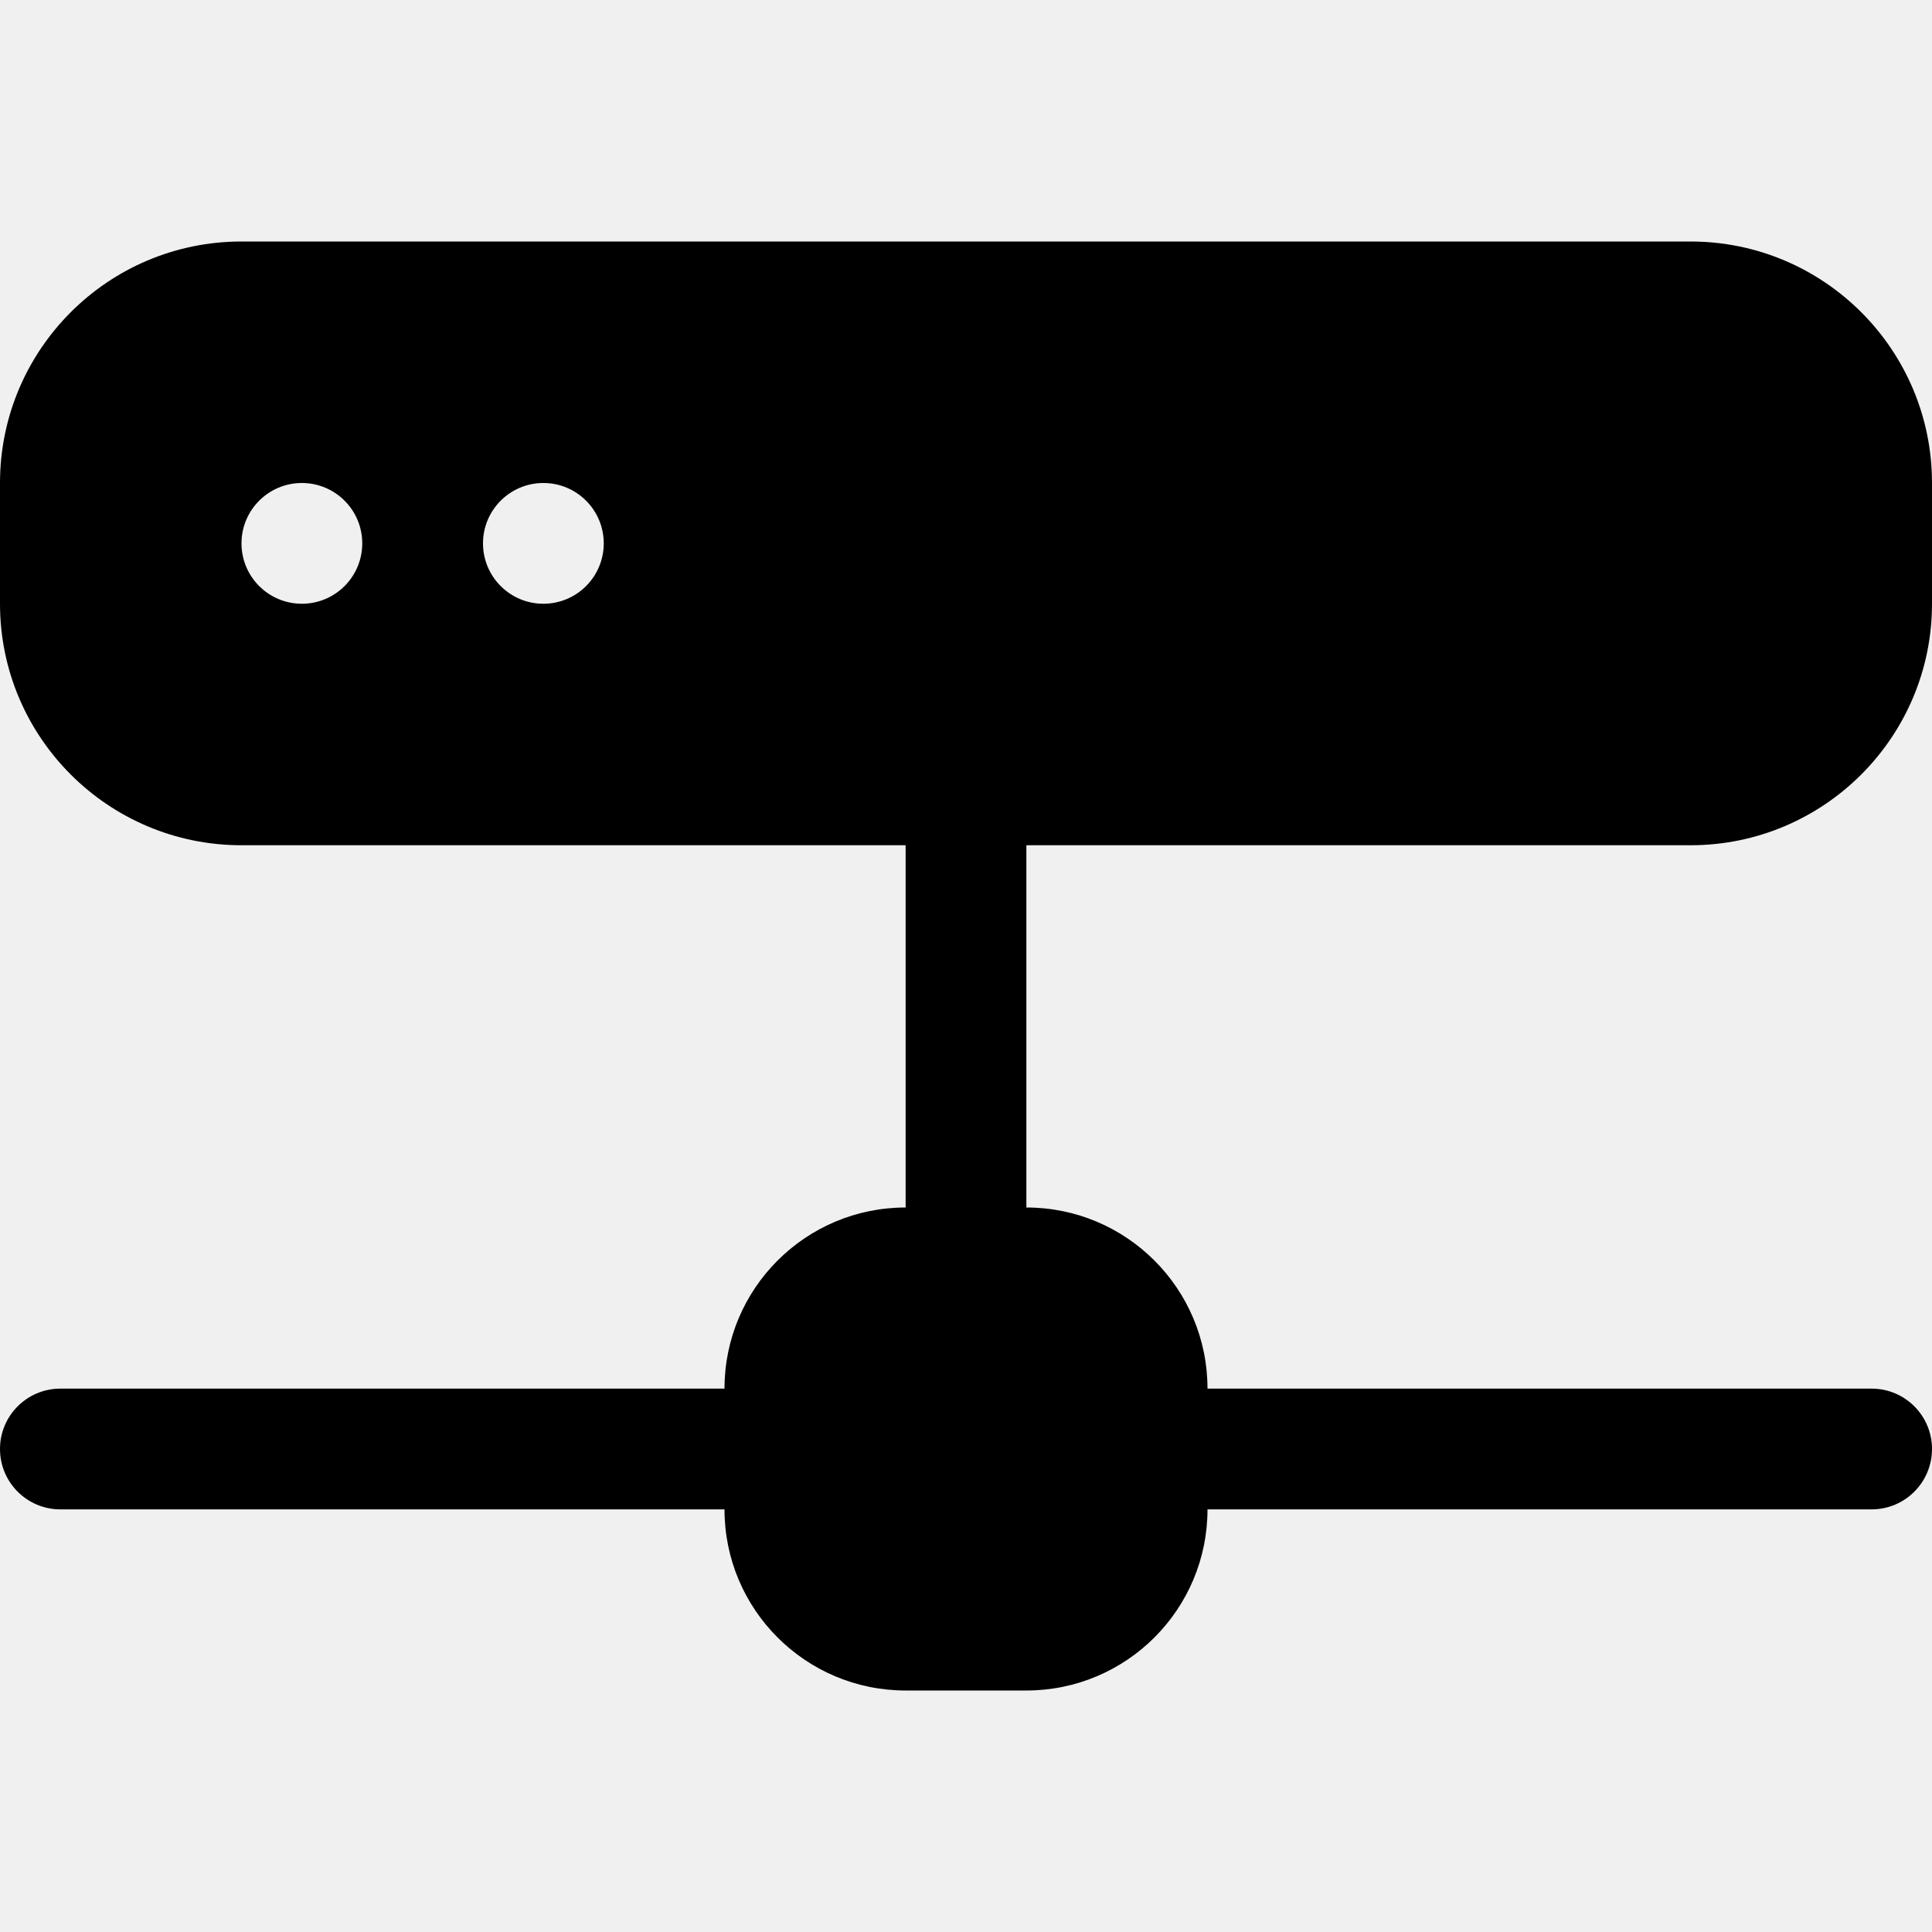
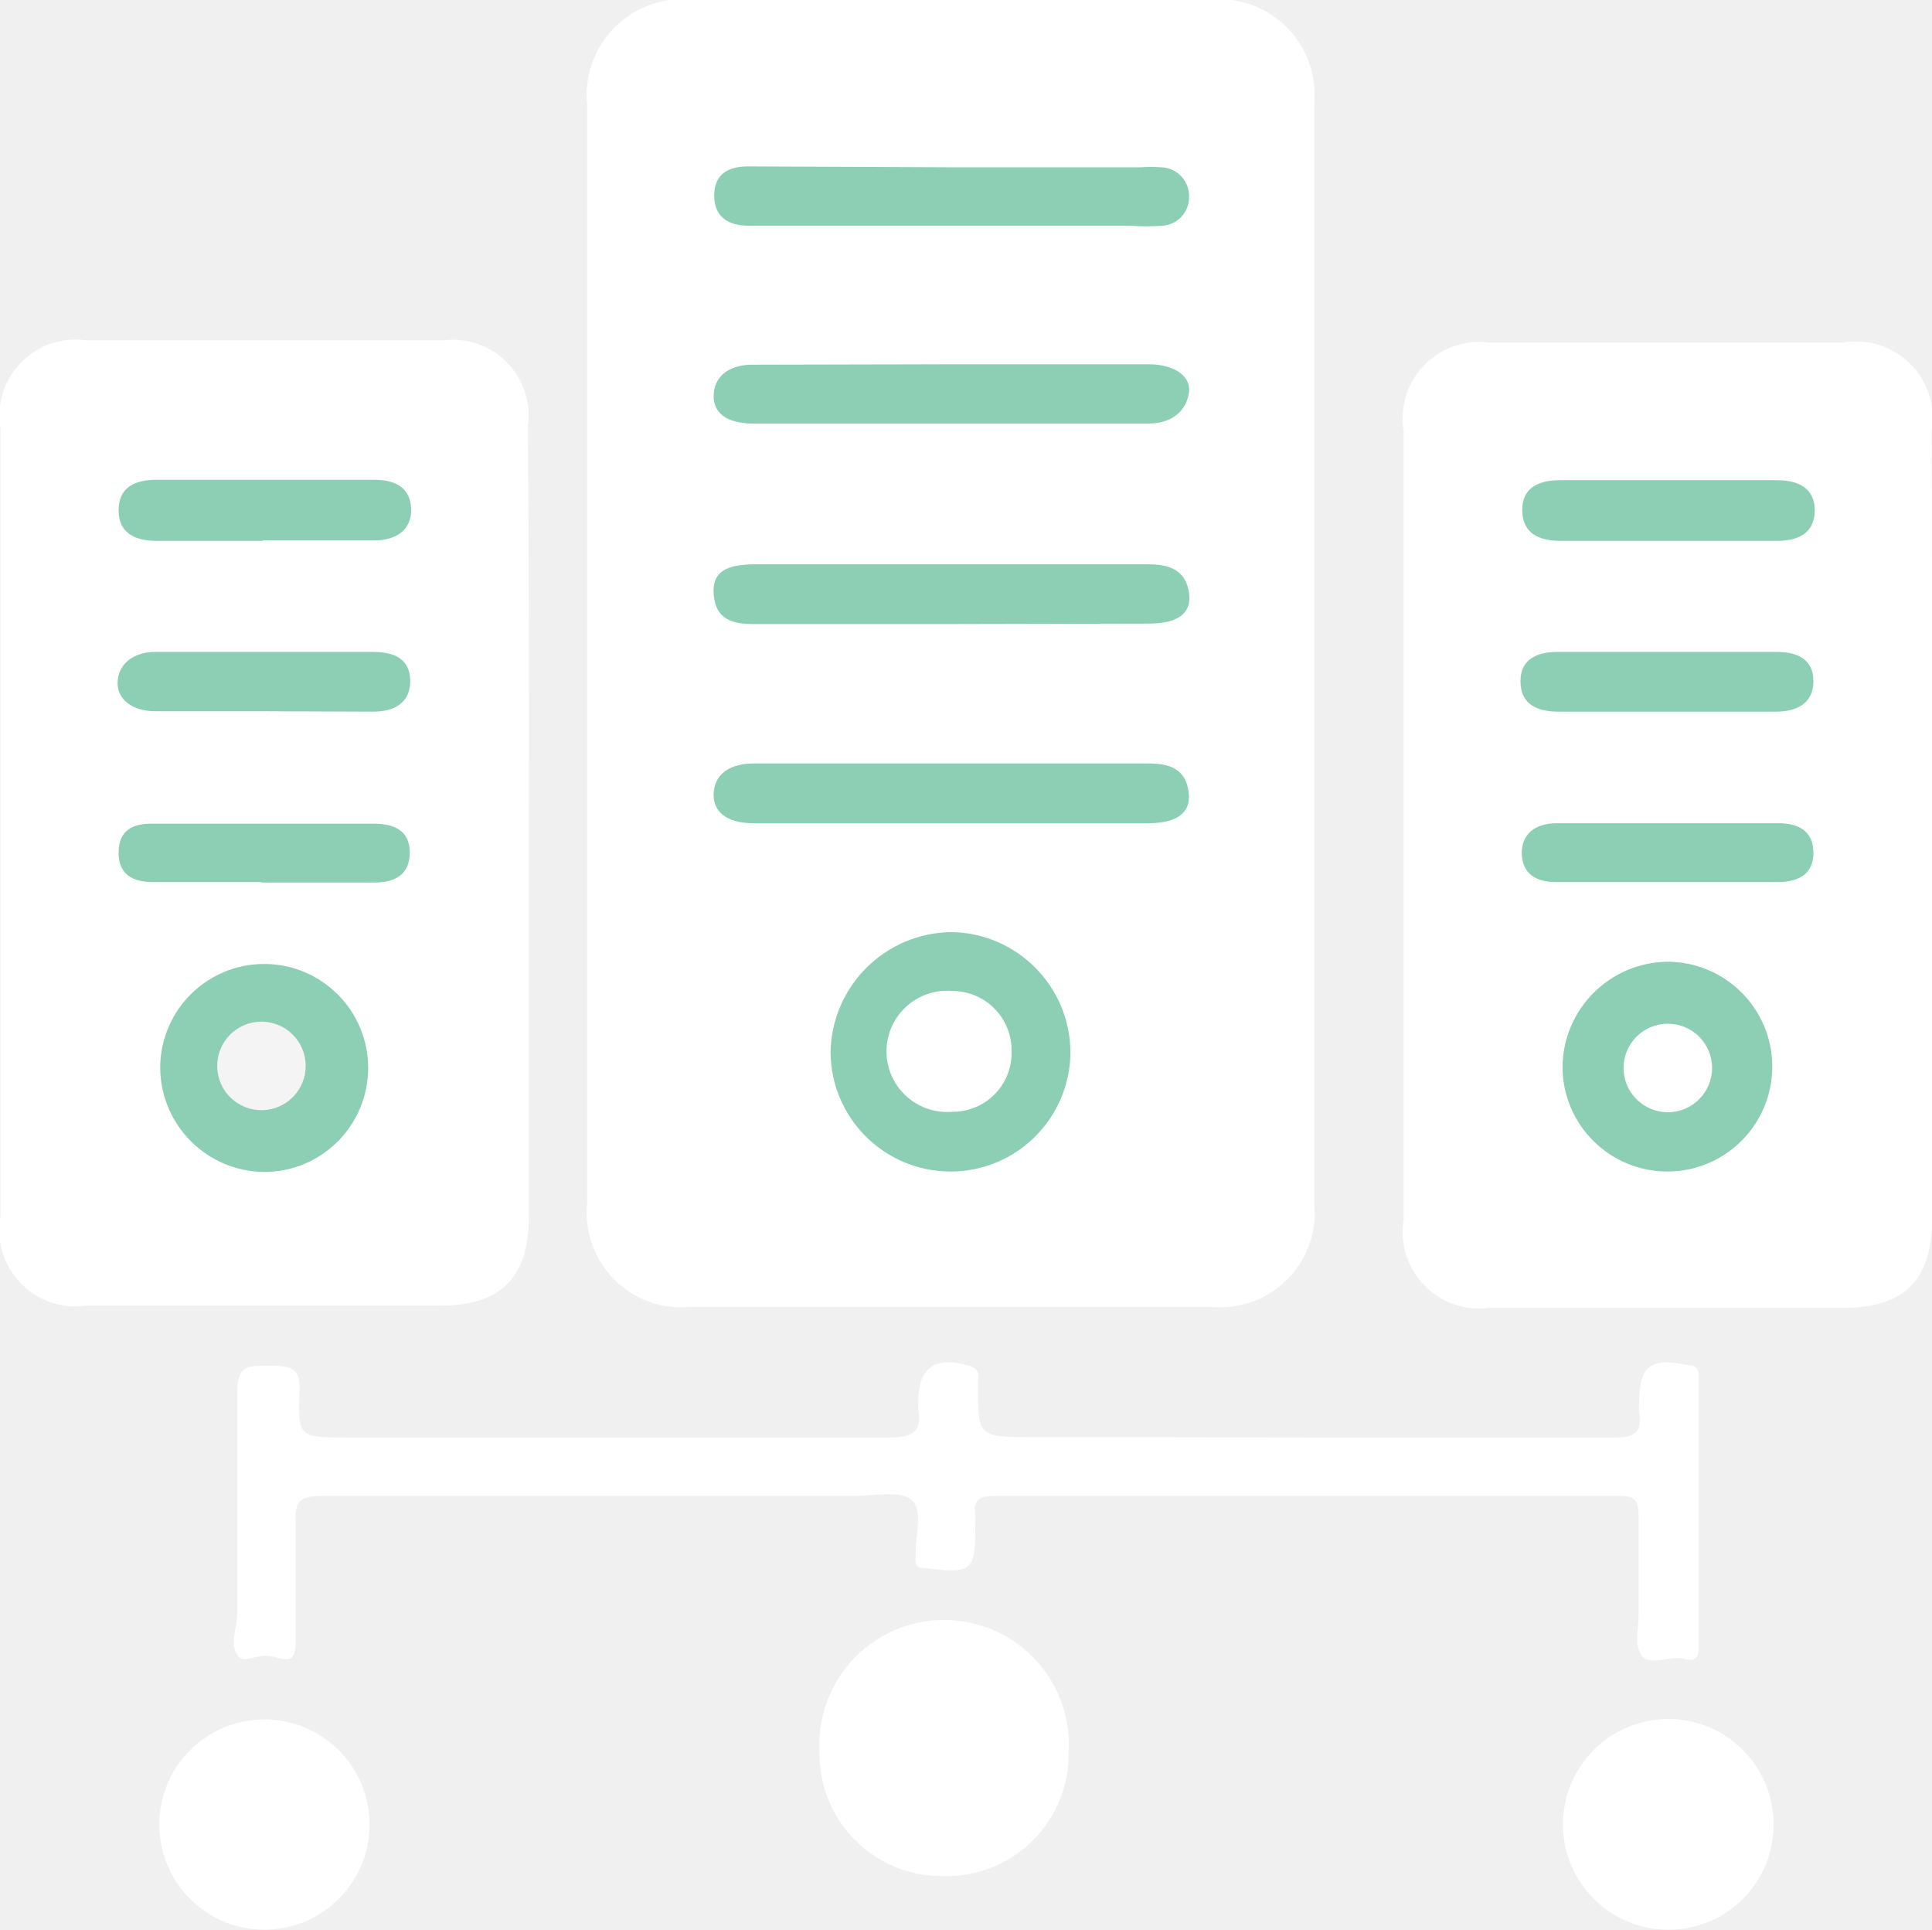
- <svg xmlns="http://www.w3.org/2000/svg" width="16" height="16" fill="currentColor" class="bi bi-hdd-network-fill" viewBox="0 0 16 16">
-   <path d="M2 2a2 2 0 0 0-2 2v1a2 2 0 0 0 2 2h5.5v3A1.5 1.5 0 0 0 6 11.5H.5a.5.5 0 0 0 0 1H6A1.5 1.5 0 0 0 7.5 14h1a1.5 1.5 0 0 0 1.5-1.5h5.5a.5.5 0 0 0 0-1H10A1.5 1.5 0 0 0 8.5 10V7H14a2 2 0 0 0 2-2V4a2 2 0 0 0-2-2H2zm.5 3a.5.5 0 1 1 0-1 .5.5 0 0 1 0 1zm2 0a.5.5 0 1 1 0-1 .5.5 0 0 1 0 1z" />
+ <svg xmlns="http://www.w3.org/2000/svg" width="4.366" height="4.36" viewBox="0 0 4.366 4.36">
+   <g id="Group_223" data-name="Group 223" transform="translate(-336.998 -558.358)">
+     <path id="Path_108" data-name="Path 108" d="M352.03,559.84q0,.618,0,1.236a.214.214,0,0,1-.233.235h-1.176a.214.214,0,0,1-.234-.236q0-1.239,0-2.478a.217.217,0,0,1,.237-.24h1.17a.216.216,0,0,1,.236.234Q352.03,559.216,352.03,559.84Z" transform="translate(-12.062)" fill="#fff" />
+     <path id="Path_109" data-name="Path 109" d="M370.207,567.311q0,.441,0,.882c0,.138-.063.2-.2.2h-.8a.173.173,0,0,1-.194-.2q0-.891,0-1.781a.173.173,0,0,1,.193-.2h.8a.173.173,0,0,1,.2.2Q370.208,566.864,370.207,567.311Z" transform="translate(-28.843 -7.08)" fill="#fff" />
+     <path id="Path_110" data-name="Path 110" d="M338.193,567.3q0,.444,0,.888c0,.136-.063.2-.2.2h-.8a.172.172,0,0,1-.194-.2q0-.891,0-1.781a.172.172,0,0,1,.194-.2H338a.171.171,0,0,1,.191.193Q338.194,566.857,338.193,567.3Z" transform="translate(0 -7.08)" fill="#fff" />
+     <path id="Path_111" data-name="Path 111" d="M344.73,589.609c.232,0,.464,0,.7,0,.046,0,.063-.013.055-.057a.1.1,0,0,1,0-.018c0-.088.025-.107.113-.088.023,0,.022.019.022.034,0,.2,0,.4,0,.6,0,.026-.007.037-.034.029s-.077.017-.095-.007-.006-.065-.007-.1c0-.072,0-.144,0-.216,0-.033-.007-.045-.042-.045q-.708,0-1.415,0c-.036,0-.047.012-.042.045a.143.143,0,0,1,0,.018c0,.109-.006.113-.115.1-.028,0-.018-.021-.02-.034,0-.041.018-.1-.01-.121s-.084-.008-.127-.008c-.4,0-.8,0-1.205,0-.047,0-.062.012-.059.059,0,.088,0,.176,0,.264,0,.033,0,.056-.044.042s-.071.019-.088-.006,0-.062,0-.094c0-.168,0-.336,0-.5,0-.064.03-.059.072-.059s.072,0,.069.056c-.005.106,0,.106.105.106.41,0,.819,0,1.229,0,.054,0,.073-.015.064-.066a.075.075,0,0,1,0-.012c0-.081.037-.107.116-.084.027.008.018.027.019.043,0,.118,0,.118.125.118Z" transform="translate(-4.783 -28.003)" fill="#fff" />
+     <path id="Path_112" data-name="Path 112" d="M355.97,596.044a.276.276,0,0,1-.281-.28.282.282,0,1,1,.563,0A.276.276,0,0,1,355.97,596.044Z" transform="translate(-16.839 -33.447)" fill="#fff" />
+     <path id="Path_113" data-name="Path 113" d="M372.868,598.04a.238.238,0,1,1,.237-.242A.237.237,0,0,1,372.868,598.04Z" transform="translate(-32.099 -35.322)" fill="#fff" />
+     <path id="Path_114" data-name="Path 114" d="M341.108,597.8a.237.237,0,0,1-.475.009.237.237,0,1,1,.475-.009Z" transform="translate(-3.275 -35.324)" fill="#fff" />
+     <path id="Path_115" data-name="Path 115" d="M356.485,579.85a.271.271,0,1,1-.542,0,.276.276,0,0,1,.273-.27A.273.273,0,0,1,356.485,579.85Z" transform="translate(-17.068 -19.116)" fill="#8dcfb4" />
+     <path id="Path_116" data-name="Path 116" d="M353.813,566.7h.443c.059,0,.1.027.091.069s-.043.065-.091.065h-.892c-.062,0-.094-.025-.09-.069s.043-.065.09-.064Z" transform="translate(-14.663 -7.519)" fill="#8dcfb4" />
+     <path id="Path_117" data-name="Path 117" d="M353.806,571.361h-.443c-.047,0-.085-.01-.09-.065s.03-.069.091-.07h.892c.048,0,.084.014.091.065s-.033.069-.092.069Z" transform="translate(-14.662 -11.593)" fill="#8dcfb4" />
+     <path id="Path_118" data-name="Path 118" d="M353.813,575.762c.148,0,.3,0,.443,0,.048,0,.084.012.091.064s-.033.071-.091.071h-.892c-.061,0-.094-.026-.09-.071s.043-.064.09-.064Z" transform="translate(-14.663 -15.679)" fill="#8dcfb4" />
+     <path id="Path_119" data-name="Path 119" d="M353.82,562.174h.425a.336.336,0,0,1,.048,0,.065.065,0,0,1,.062.069.064.064,0,0,1-.061.063.5.5,0,0,1-.072,0h-.862c-.047,0-.079-.021-.078-.07s.034-.064.077-.064Z" transform="translate(-14.67 -3.438)" fill="#8dcfb4" />
+     <path id="Path_120" data-name="Path 120" d="M372.877,580.3a.237.237,0,1,1-.236.238A.24.24,0,0,1,372.877,580.3Z" transform="translate(-32.112 -19.769)" fill="#8dcfb4" />
+     <path id="Path_121" data-name="Path 121" d="M372.036,569.44h-.245c-.048,0-.086-.016-.087-.068s.037-.069.085-.069h.491c.048,0,.086.018.085.07s-.041.068-.089.067Z" transform="translate(-31.266 -9.86)" fill="#8dcfb4" />
+     <path id="Path_122" data-name="Path 122" d="M372.031,577.273h-.251c-.045,0-.076-.019-.077-.064s.031-.069.079-.069h.5c.047,0,.08.018.08.067s-.035.066-.081.066Z" transform="translate(-31.266 -16.922)" fill="#8dcfb4" />
+     <path id="Path_123" data-name="Path 123" d="M372.042,573.224h.239c.046,0,.082.017.082.066s-.036.069-.085.069q-.245,0-.491,0c-.049,0-.086-.017-.086-.069s.041-.067.088-.066Z" transform="translate(-31.267 -13.393)" fill="#8dcfb4" />
+     <path id="Path_124" data-name="Path 124" d="M340.652,580.536a.235.235,0,1,1,.236.237A.237.237,0,0,1,340.652,580.536Z" transform="translate(-3.292 -19.767)" fill="#8dcfb4" />
+     <path id="Path_125" data-name="Path 125" d="M340.02,569.439h-.239c-.047,0-.086-.016-.086-.069s.038-.069.086-.069h.491c.045,0,.082.015.084.065s-.036.072-.083.072h-.251Z" transform="translate(-2.429 -9.859)" fill="#8dcfb4" />
+     <path id="Path_126" data-name="Path 126" d="M340.021,577.273h-.245c-.047,0-.079-.018-.078-.068s.032-.064.076-.064h.5c.046,0,.082.015.082.065s-.033.068-.08.068h-.257Z" transform="translate(-2.432 -16.922)" fill="#8dcfb4" />
+     <path id="Path_127" data-name="Path 127" d="M340.009,573.359h-.24c-.054,0-.089-.029-.085-.07s.04-.064.085-.064h.492c.044,0,.083.013.084.064s-.036.071-.084.071Z" transform="translate(-2.42 -13.394)" fill="#8dcfb4" />
+     <path id="Path_128" data-name="Path 128" d="M357.564,581.084a.133.133,0,0,1-.134.138.137.137,0,1,1,0-.273A.134.134,0,0,1,357.564,581.084Z" transform="translate(-18.28 -20.352)" fill="#fff" />
+     <path id="Path_129" data-name="Path 129" d="M374.205,581.761a.1.1,0,0,1-.1.1.1.1,0,0,1-.1-.1.1.1,0,0,1,.1-.1A.1.1,0,0,1,374.205,581.761Z" transform="translate(-33.338 -20.99)" fill="#fff" />
+     <path id="Path_130" data-name="Path 130" d="M342.1,581.662a.1.1,0,1,1-.111.093A.1.1,0,0,1,342.1,581.662Z" transform="translate(-4.5 -20.995)" fill="#f4f4f4" />
+   </g>
</svg>
